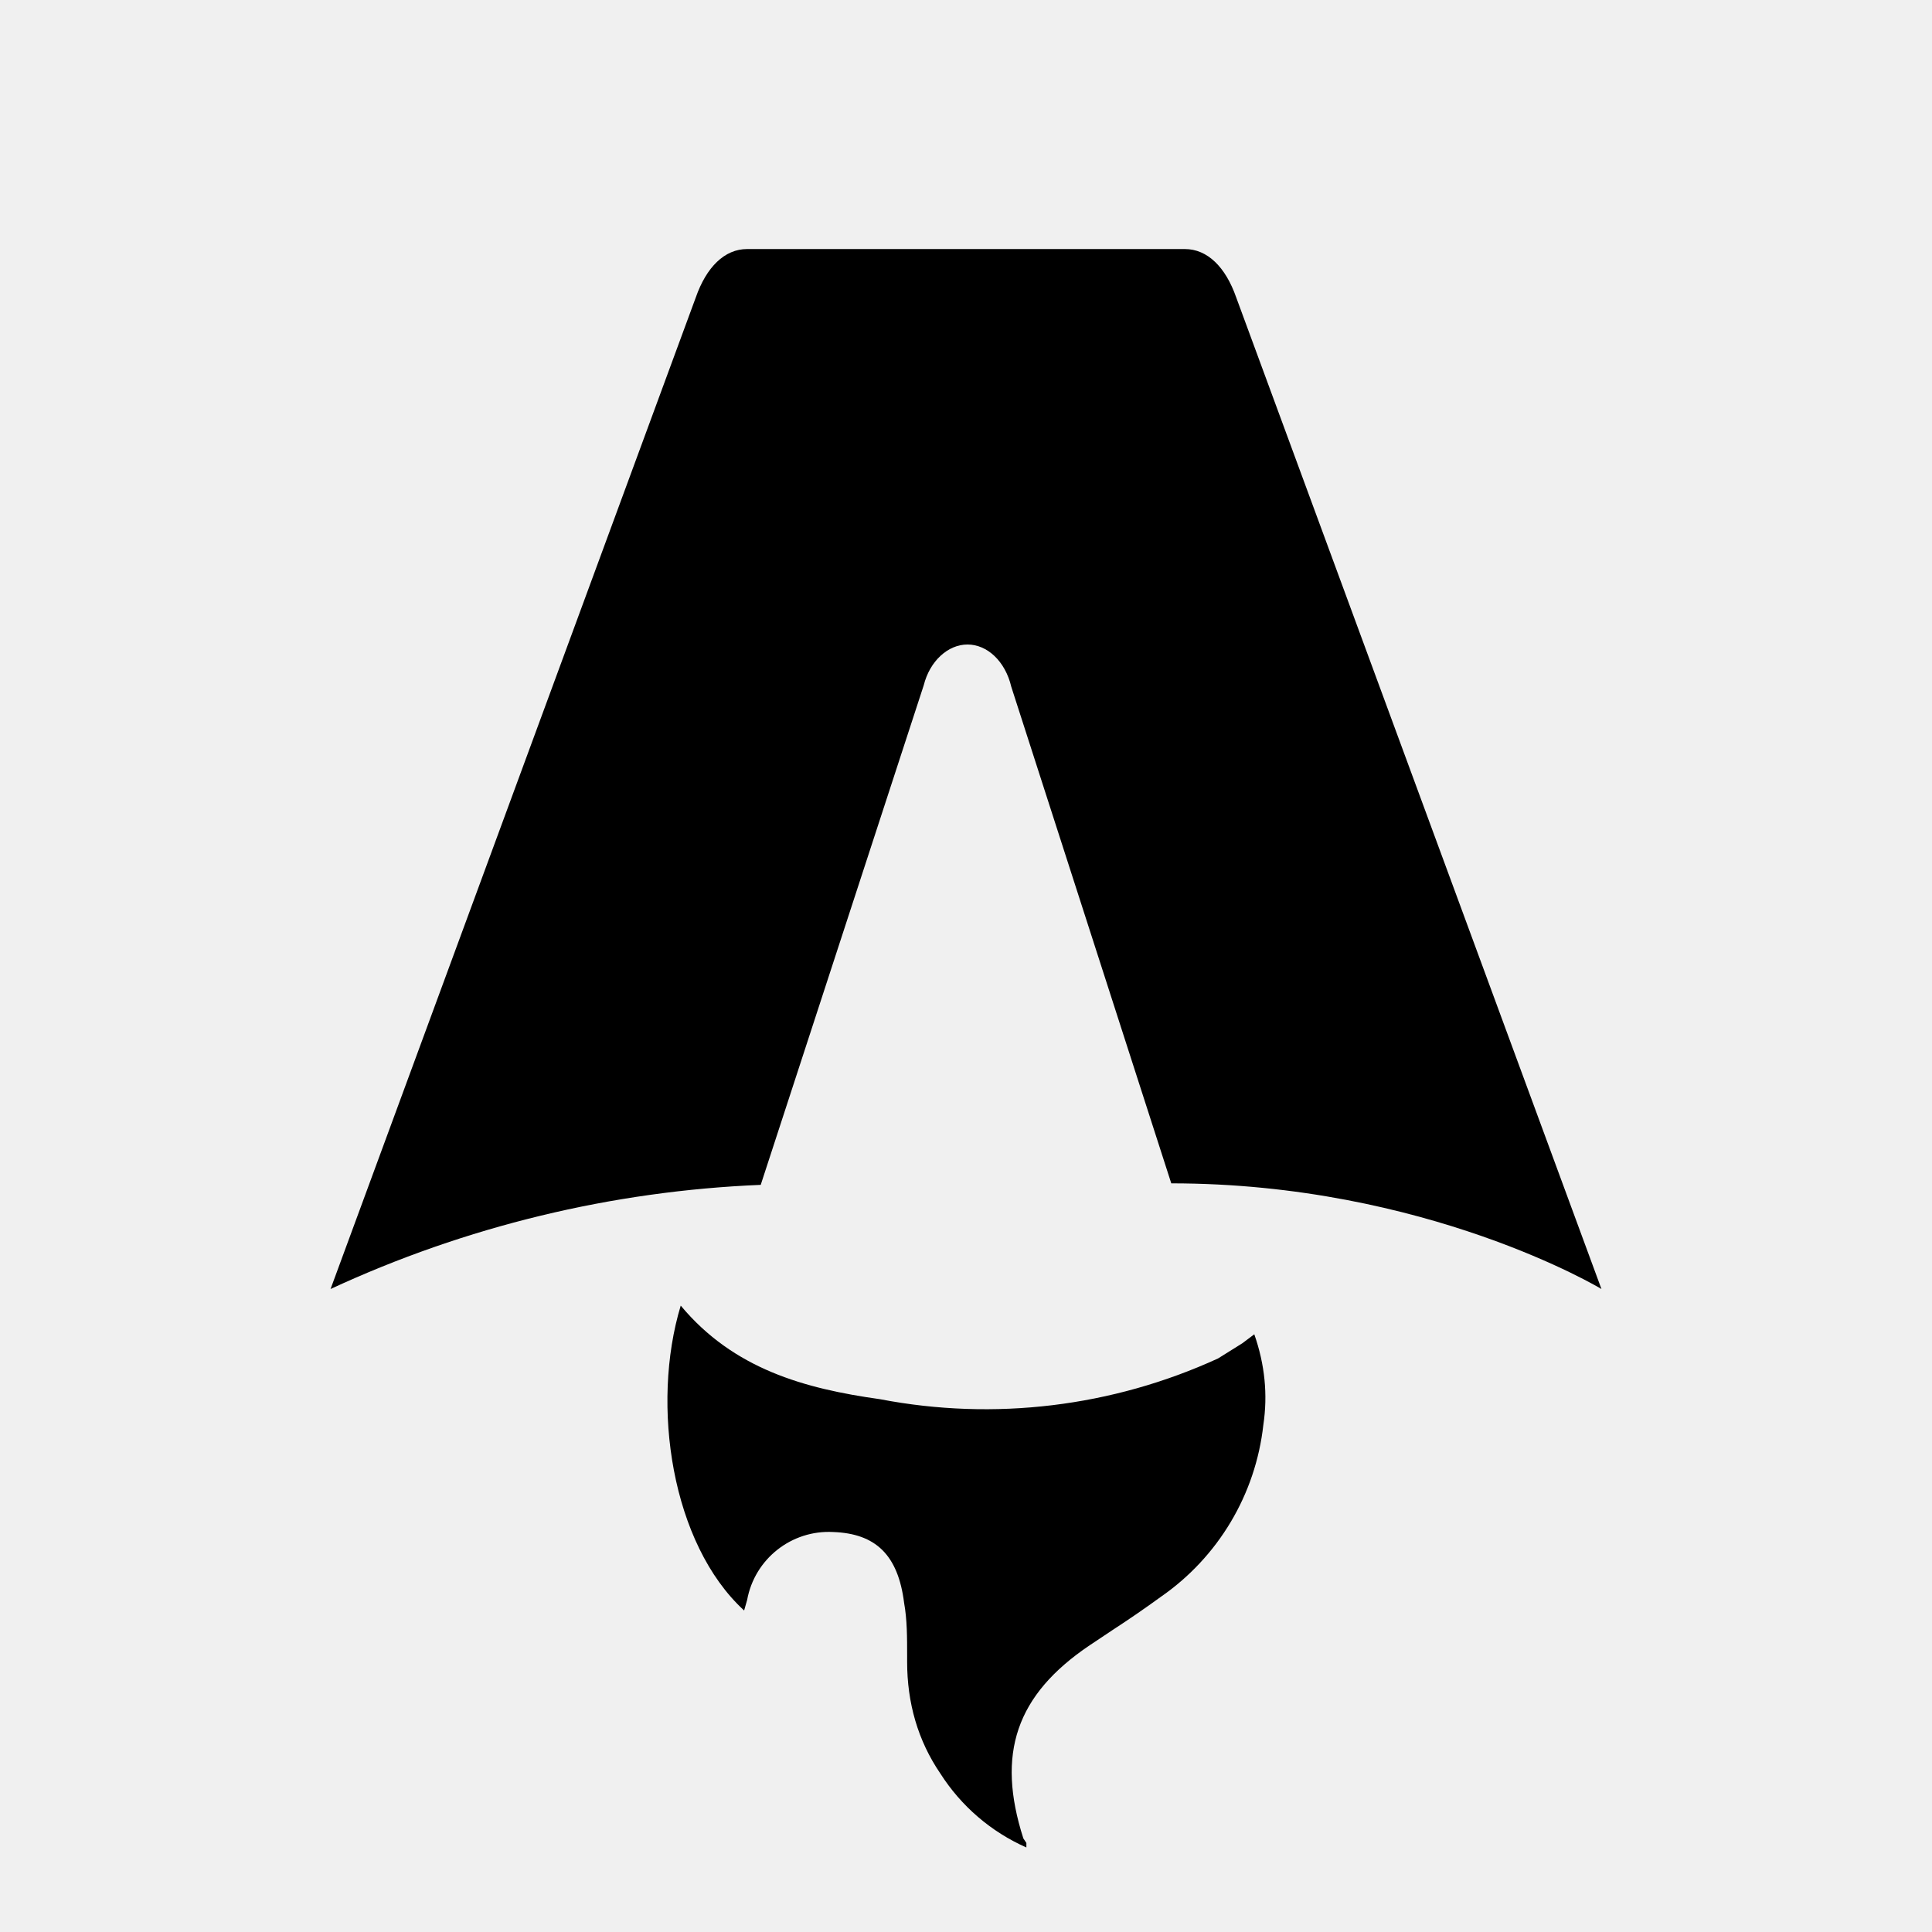
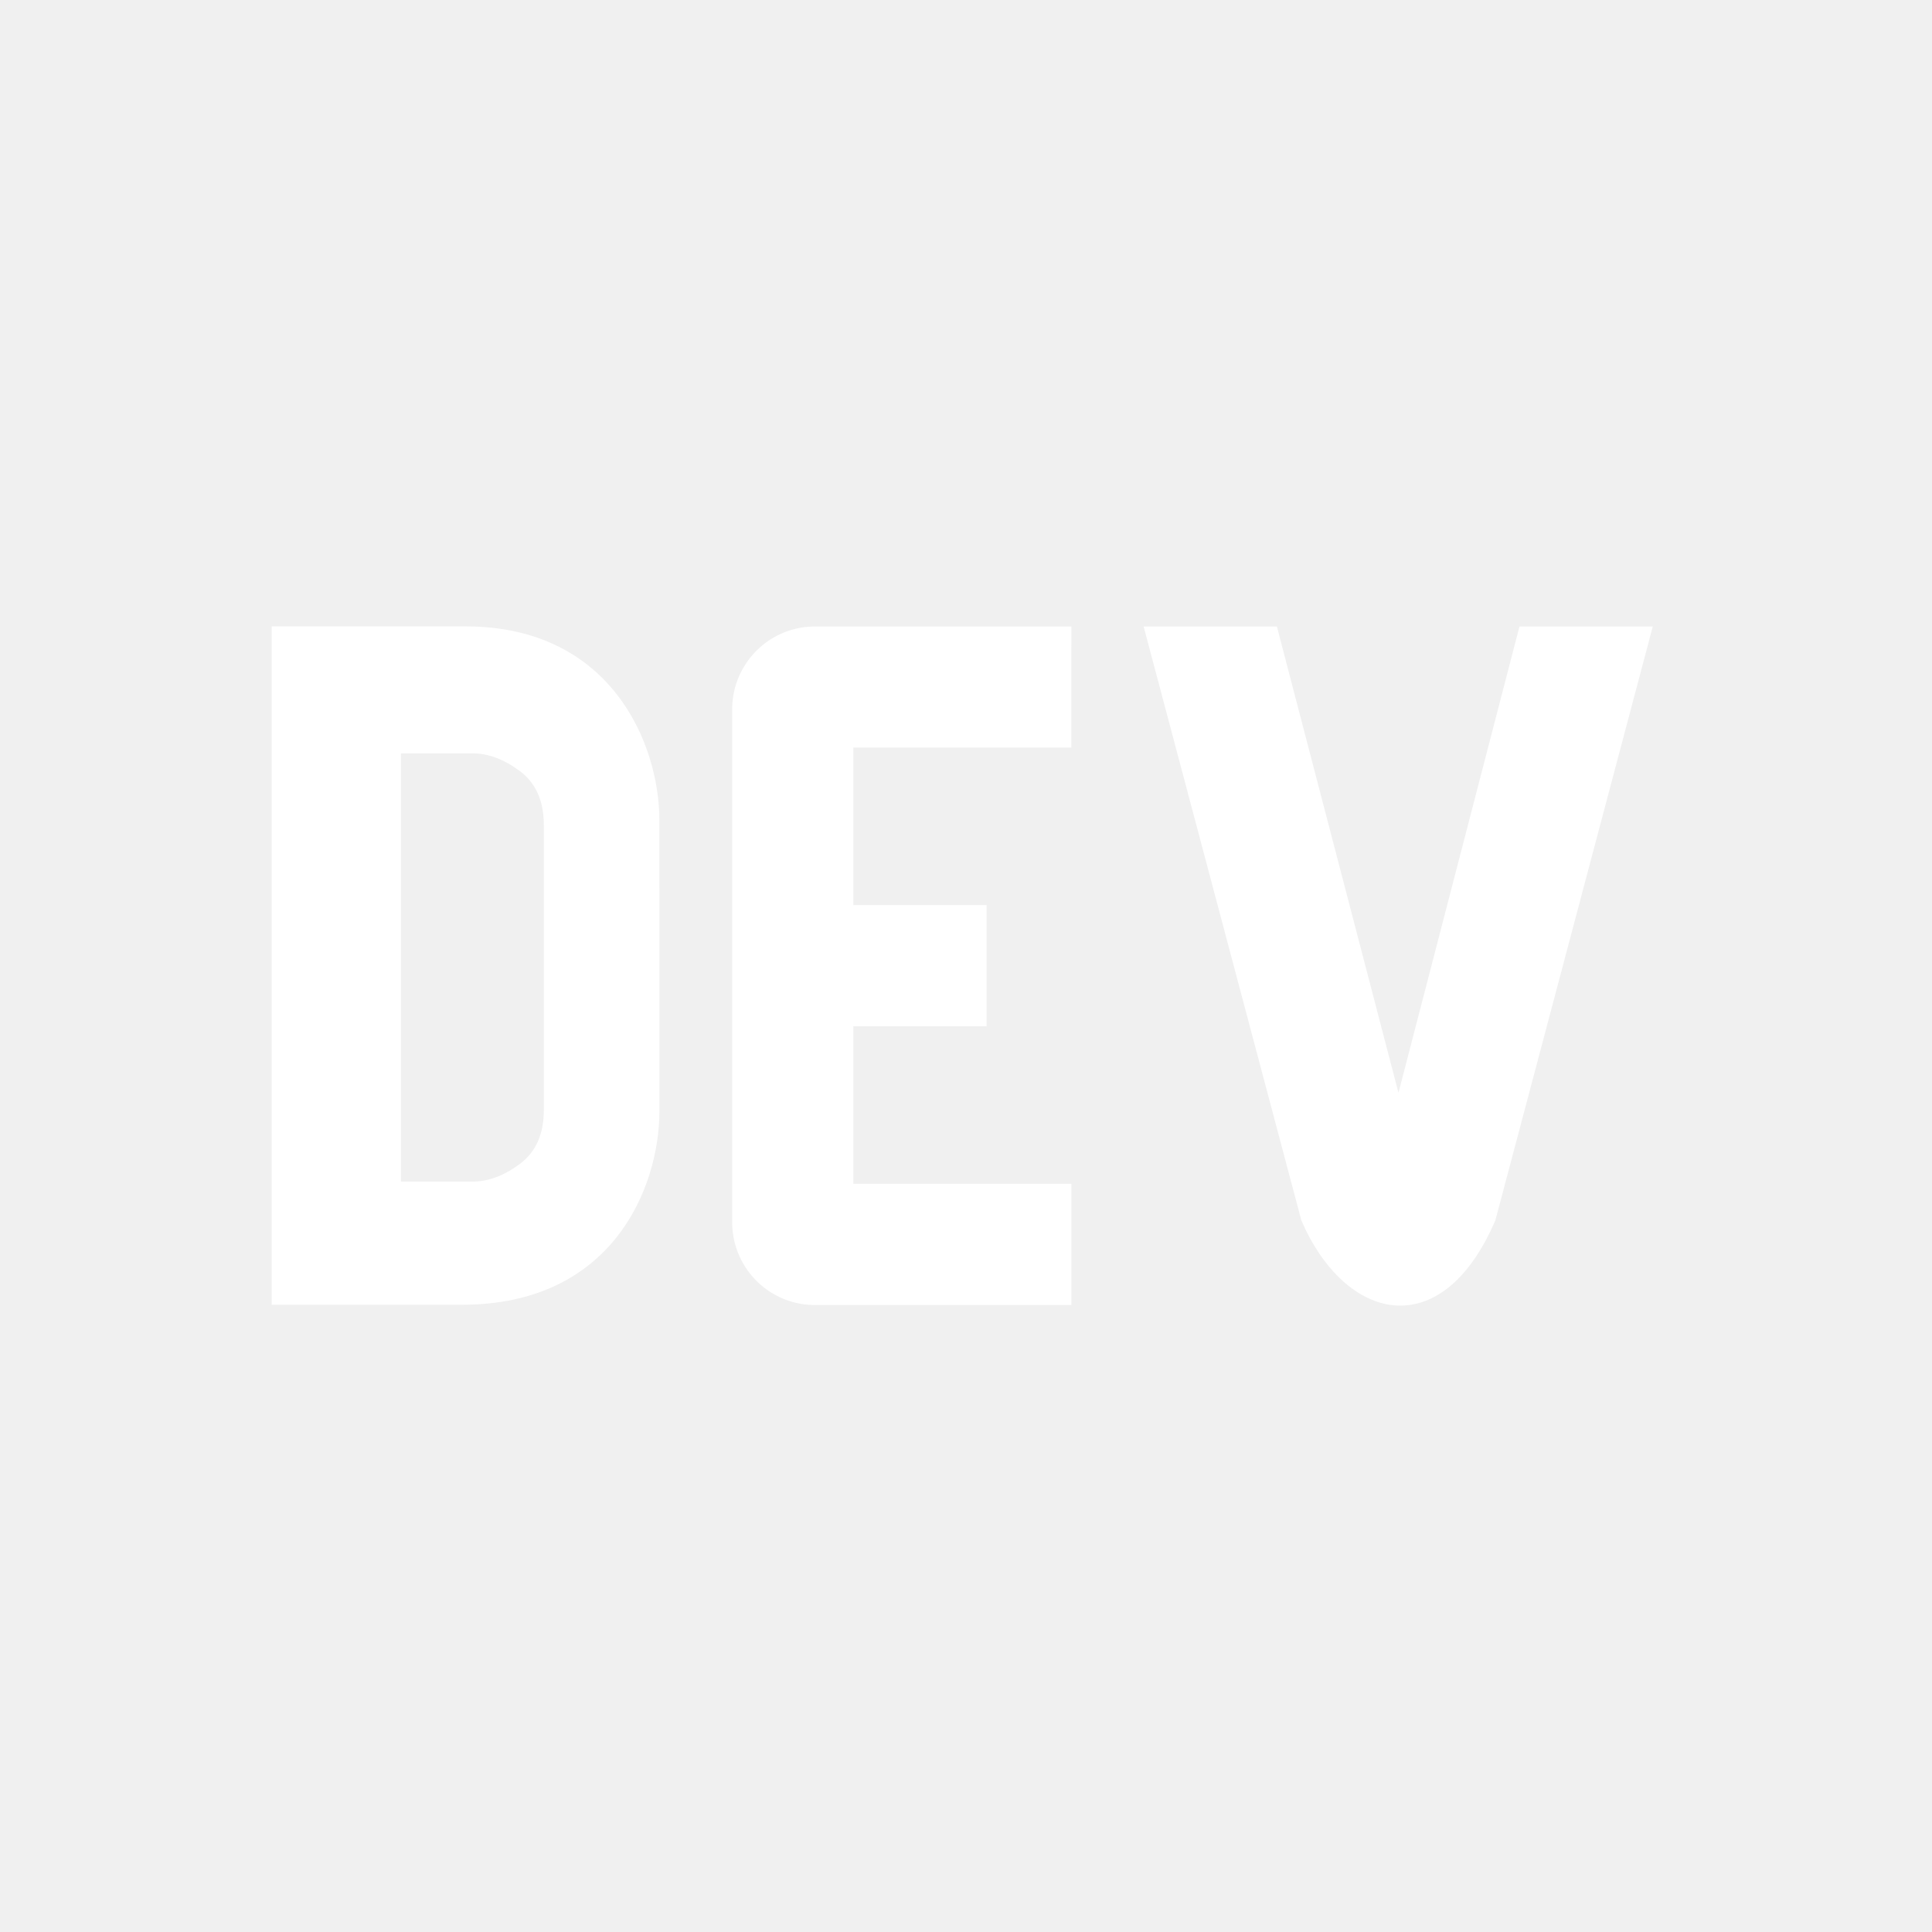
- <svg xmlns="http://www.w3.org/2000/svg" fill="none" viewBox="0 0 128 128">
-   <path d="M50.4 78.5a75.1 75.1 0 0 0-28.5 6.9l24.2-65.7c.7-2 1.9-3.2 3.4-3.2h29c1.5 0 2.7 1.2 3.4 3.2l24.2 65.7s-11.6-7-28.5-7L67 45.5c-.4-1.7-1.6-2.8-2.9-2.8-1.3 0-2.5 1.1-2.9 2.7L50.4 78.5Zm-1.1 28.2Zm-4.2-20.2c-2 6.6-.6 15.8 4.2 20.2a17.5 17.5 0 0 1 .2-.7 5.5 5.5 0 0 1 5.7-4.5c2.8.1 4.3 1.5 4.7 4.7.2 1.1.2 2.3.2 3.5v.4c0 2.7.7 5.2 2.2 7.4a13 13 0 0 0 5.7 4.9v-.3l-.2-.3c-1.8-5.6-.5-9.5 4.4-12.8l1.5-1a73 73 0 0 0 3.2-2.2 16 16 0 0 0 6.8-11.4c.3-2 .1-4-.6-6l-.8.6-1.6 1a37 37 0 0 1-22.4 2.7c-5-.7-9.7-2-13.2-6.2Z" />
-   <style>
-         path { fill: #000; }
-         @media (prefers-color-scheme: dark) {
-             path { fill: #FFF; }
-         }
-     </style>
+ <svg xmlns="http://www.w3.org/2000/svg" width="256" height="256" viewBox="0 0 256 256" fill="none">
+   <path fill-rule="evenodd" clip-rule="evenodd" d="M87.375 147.217C87.375 157.436 81.08 172.918 61.156 172.886H36V83H61.687C80.901 83 87.364 98.461 87.37 108.685L87.375 147.217ZM62.582 99.819C64.686 99.819 66.795 100.607 68.898 102.182C70.996 103.757 72.053 106.126 72.059 109.277V147.114C72.059 150.27 71.007 152.633 68.904 154.209C66.8 155.784 64.691 156.572 62.587 156.572H53.127V99.819H62.582Z" fill="white" />
+   <path d="M141.959 99.053H113.073V119.924H130.731V135.988H113.073V156.854H141.965V172.918H108.253C102.203 173.076 97.172 168.284 97.02 162.222V94.256C96.874 88.199 101.661 83.168 107.706 83.016H141.965L141.959 99.053Z" fill="white" />
+   <path d="M198.149 161.684C190.992 178.389 178.17 175.064 172.429 161.684L151.539 83.022H169.197L185.305 144.8L201.336 83.022H219L198.149 161.684Z" fill="white" />
</svg>
